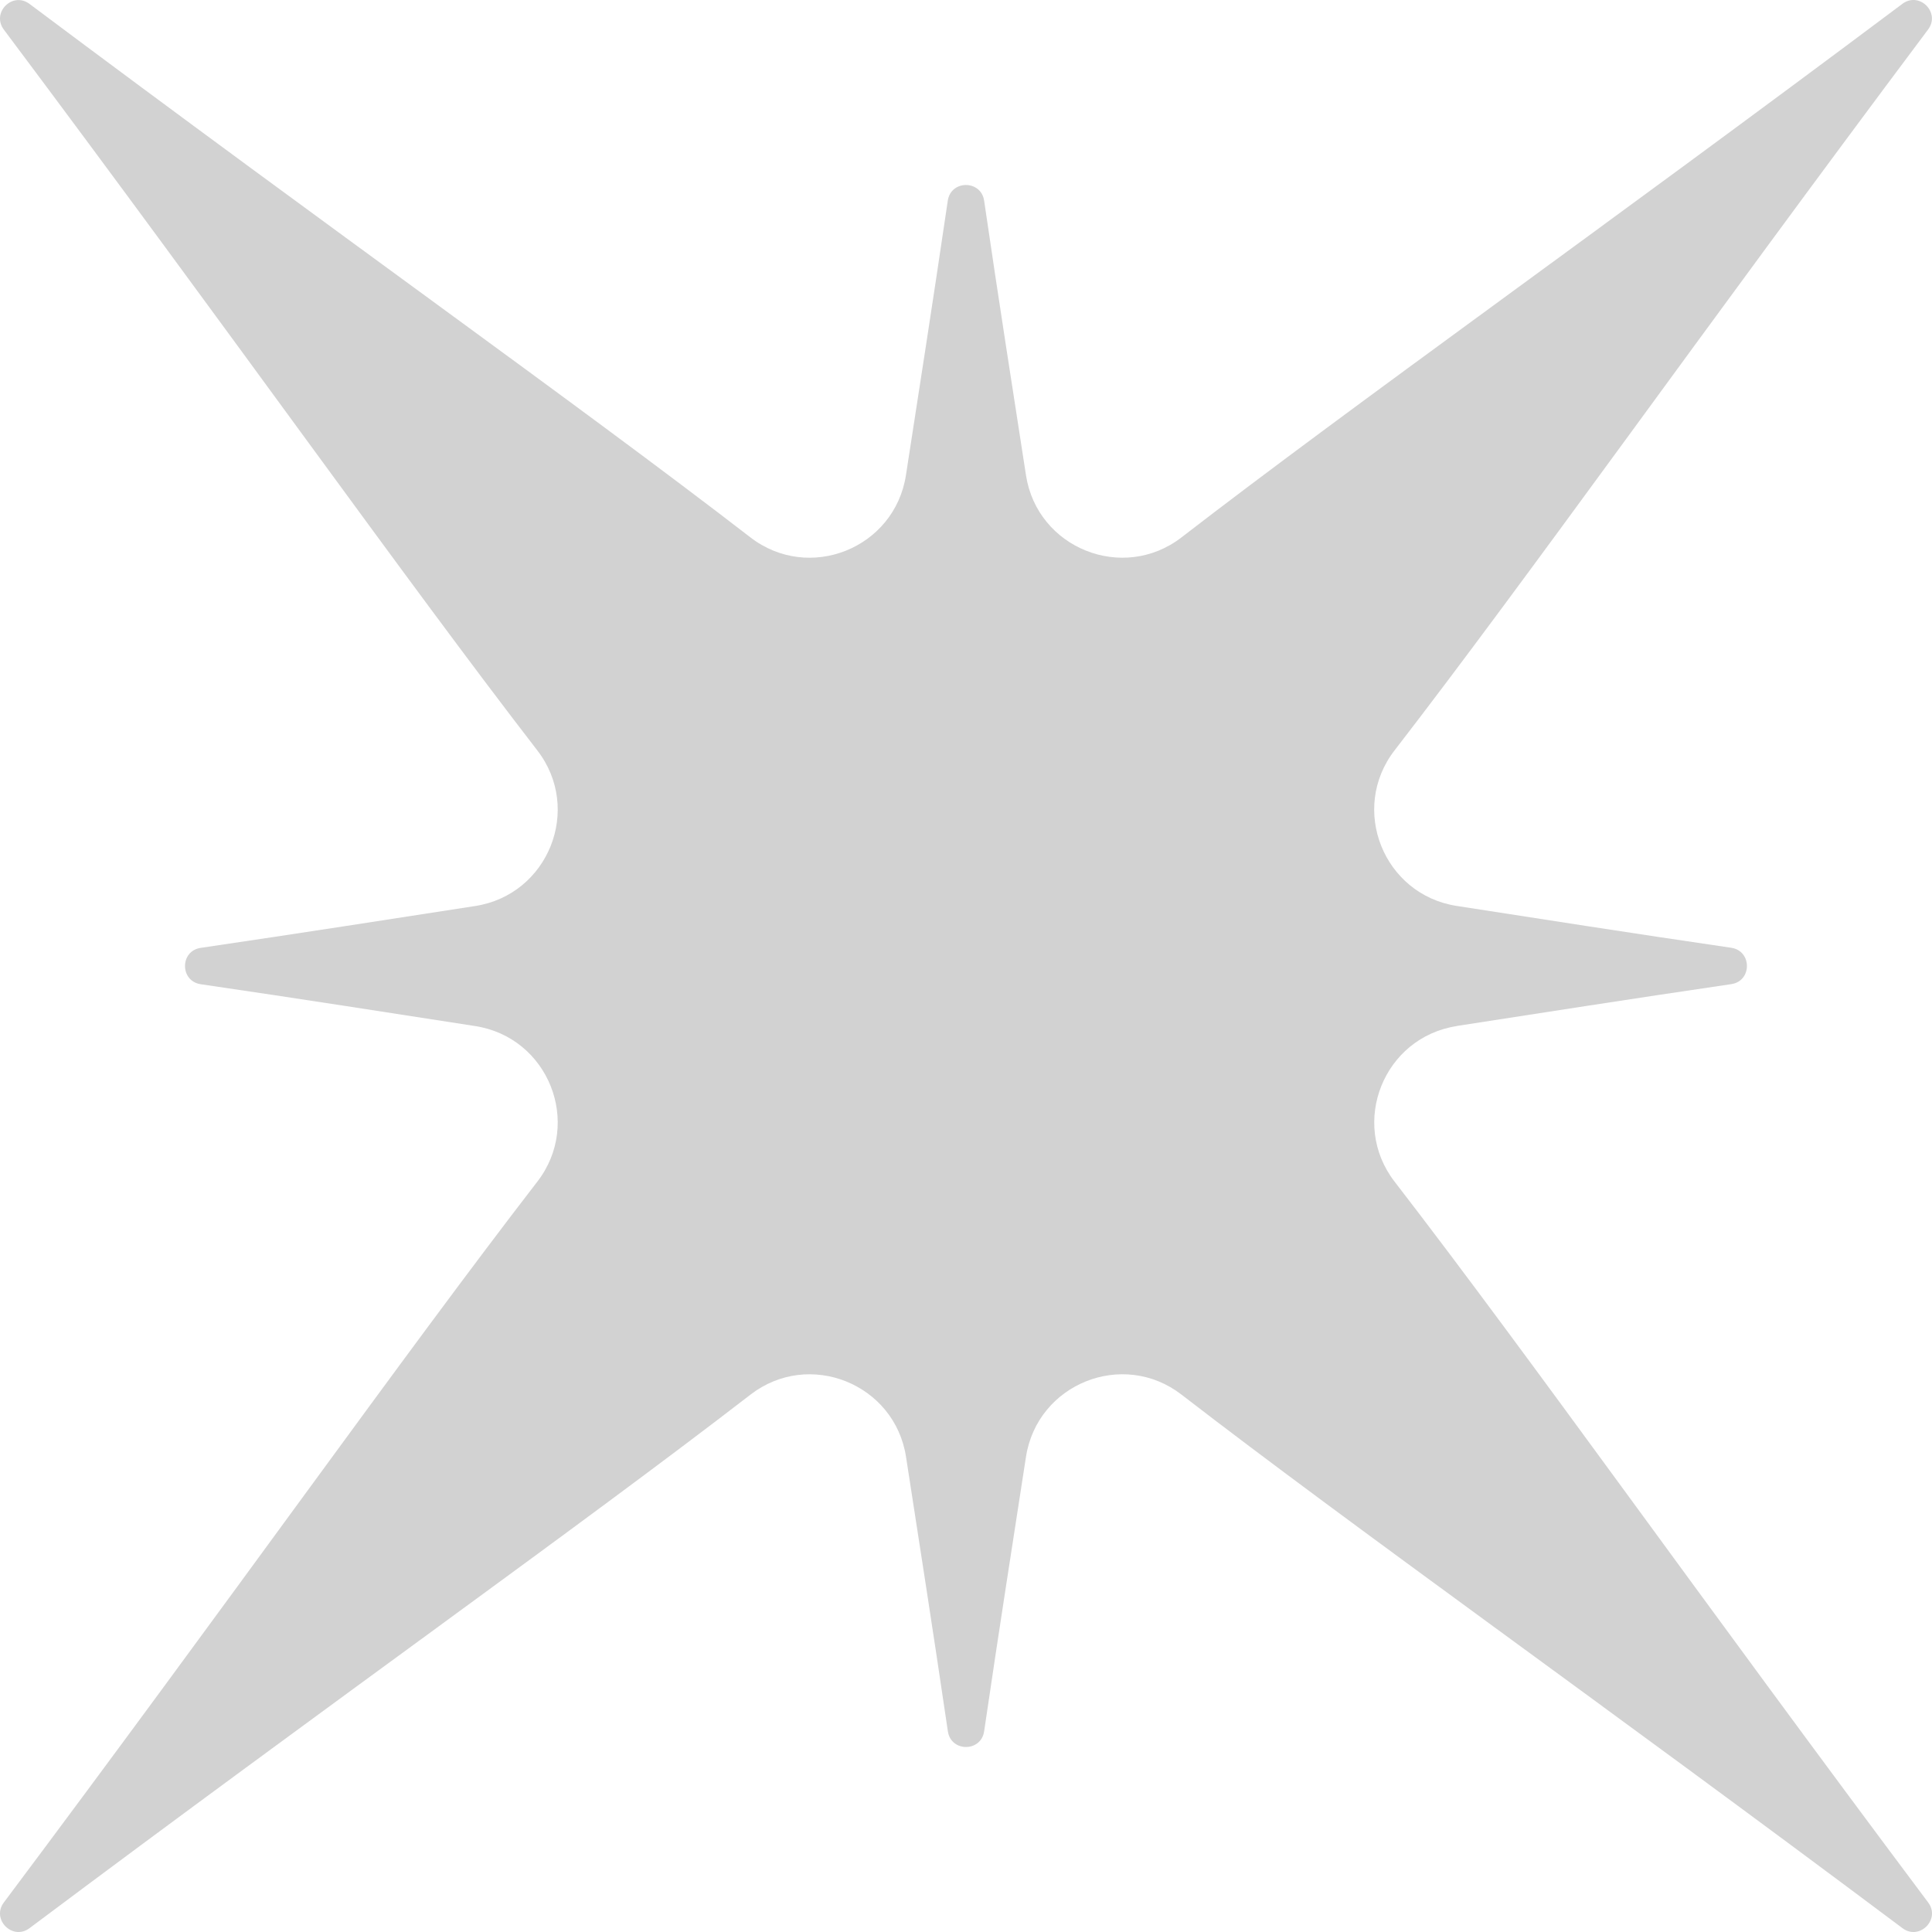
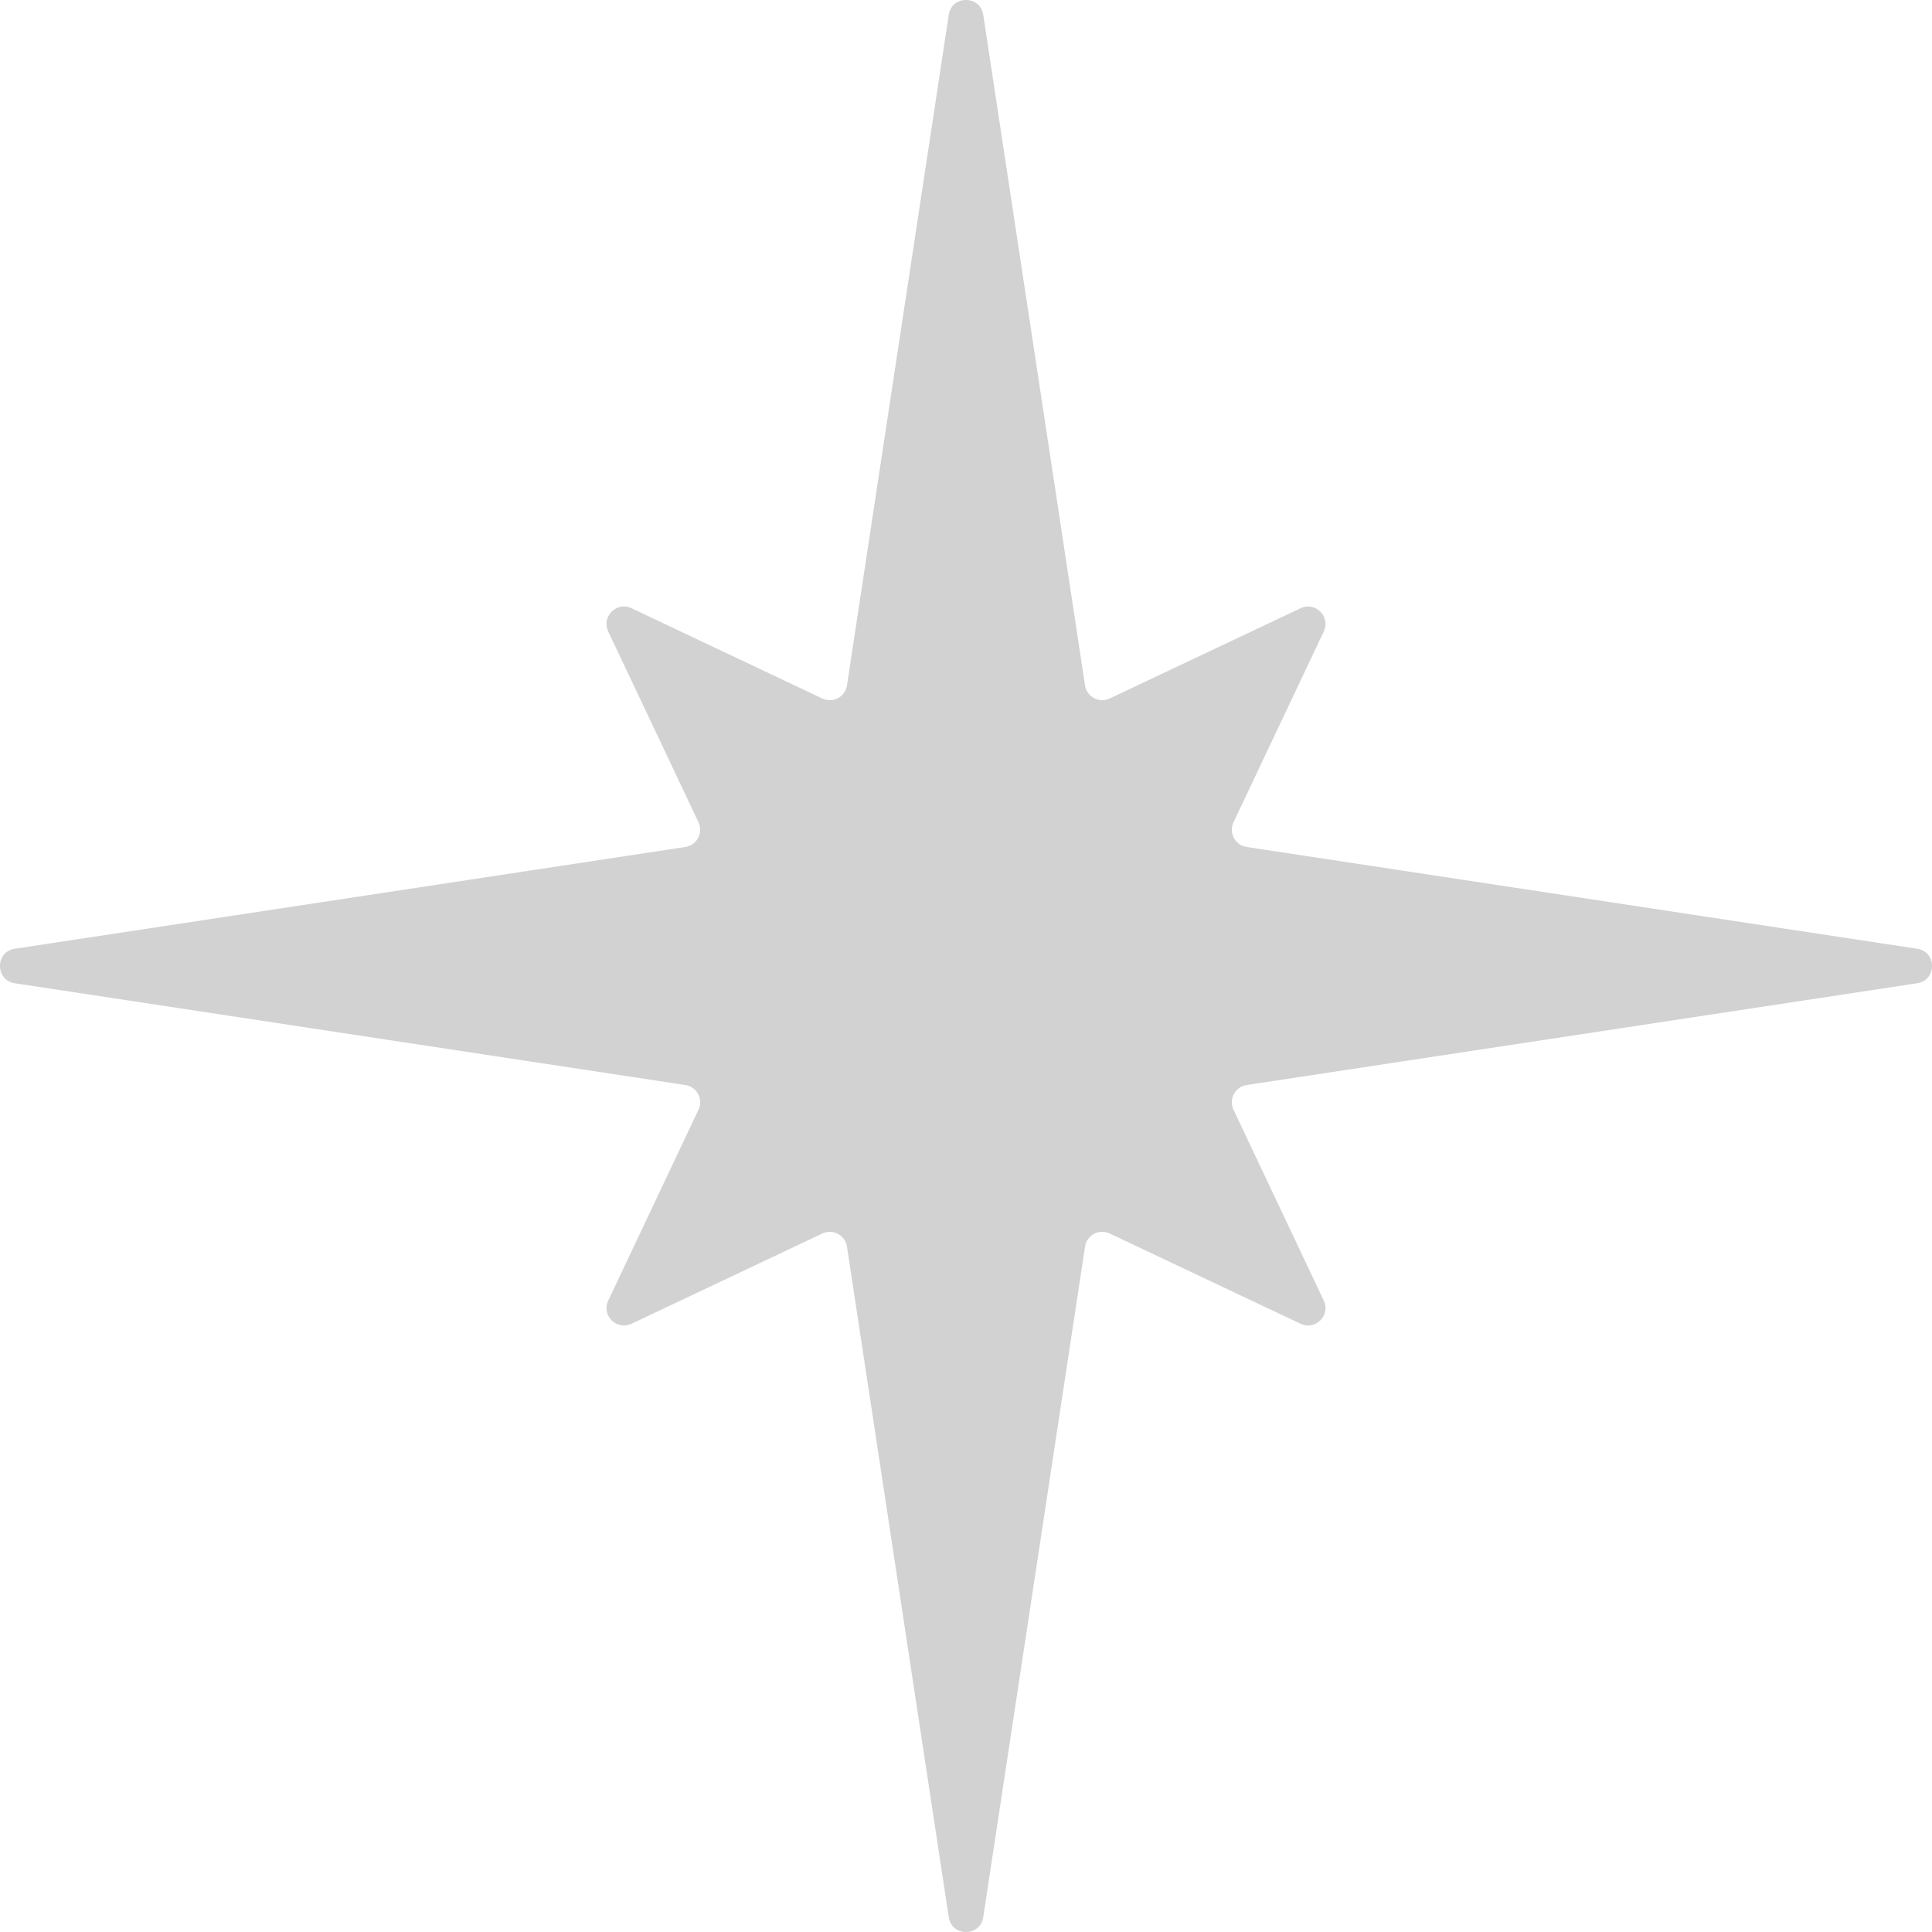
- <svg xmlns="http://www.w3.org/2000/svg" width="23" height="23" viewBox="0 0 23 23" fill="none">
-   <path d="M17.342 12.214C18.307 12.065 19.392 11.895 20.61 11.716C20.859 11.68 20.859 11.32 20.61 11.283C19.392 11.105 18.307 10.934 17.342 10.785C16.471 10.65 16.063 9.631 16.602 8.933C18.217 6.842 20.235 3.981 22.953 0.352C23.105 0.15 22.85 -0.106 22.647 0.046C19.018 2.764 16.158 4.783 14.066 6.397C13.368 6.936 12.348 6.527 12.214 5.657C12.065 4.692 11.894 3.607 11.716 2.39C11.68 2.14 11.319 2.14 11.283 2.39C11.104 3.607 10.934 4.692 10.785 5.657C10.65 6.528 9.631 6.936 8.933 6.397C6.841 4.783 3.981 2.765 0.352 0.047C0.15 -0.105 -0.106 0.15 0.046 0.353C2.764 3.982 4.783 6.842 6.397 8.934C6.936 9.632 6.528 10.651 5.657 10.786C4.693 10.935 3.607 11.105 2.39 11.284C2.14 11.32 2.14 11.68 2.39 11.717C3.607 11.895 4.693 12.066 5.657 12.215C6.528 12.35 6.936 13.369 6.397 14.067C4.783 16.158 2.764 19.019 0.046 22.648C-0.106 22.85 0.15 23.106 0.352 22.954C3.981 20.236 6.841 18.217 8.934 16.603C9.631 16.064 10.651 16.473 10.786 17.343C10.935 18.308 11.105 19.393 11.284 20.61C11.32 20.86 11.68 20.86 11.716 20.61C11.895 19.393 12.065 18.308 12.214 17.343C12.35 16.472 13.369 16.064 14.066 16.603C16.158 18.217 19.019 20.236 22.648 22.954C22.85 23.106 23.106 22.85 22.954 22.648C20.236 19.019 18.217 16.159 16.602 14.067C16.064 13.369 16.472 12.349 17.343 12.215L17.342 12.214Z" fill="#D2D2D2" />
+ <svg xmlns="http://www.w3.org/2000/svg" width="28" height="28" viewBox="0 0 28 28" fill="none">
+   <path d="M15.725 9.933L14.25 0.215C14.207 -0.072 13.793 -0.072 13.75 0.215L12.275 9.933C12.25 10.1 12.07 10.196 11.917 10.123L9.152 8.815C8.937 8.713 8.713 8.937 8.815 9.152L10.123 11.917C10.195 12.07 10.1 12.25 9.933 12.275L0.215 13.75C-0.072 13.793 -0.072 14.207 0.215 14.25L9.933 15.725C10.1 15.75 10.196 15.93 10.123 16.083L8.815 18.849C8.713 19.063 8.937 19.287 9.152 19.185L11.917 17.877C12.07 17.805 12.25 17.9 12.275 18.067L13.75 27.785C13.793 28.072 14.207 28.072 14.25 27.785L15.725 18.067C15.75 17.9 15.93 17.804 16.083 17.877L18.849 19.185C19.063 19.287 19.287 19.063 19.185 18.849L17.877 16.083C17.805 15.93 17.9 15.75 18.067 15.725L27.785 14.25C28.072 14.207 28.072 13.793 27.785 13.75L18.067 12.275C17.9 12.25 17.804 12.07 17.877 11.917L19.185 9.152C19.287 8.937 19.063 8.713 18.849 8.815L16.083 10.123C15.93 10.195 15.75 10.1 15.725 9.933Z" fill="#D2D2D2" />
</svg>
